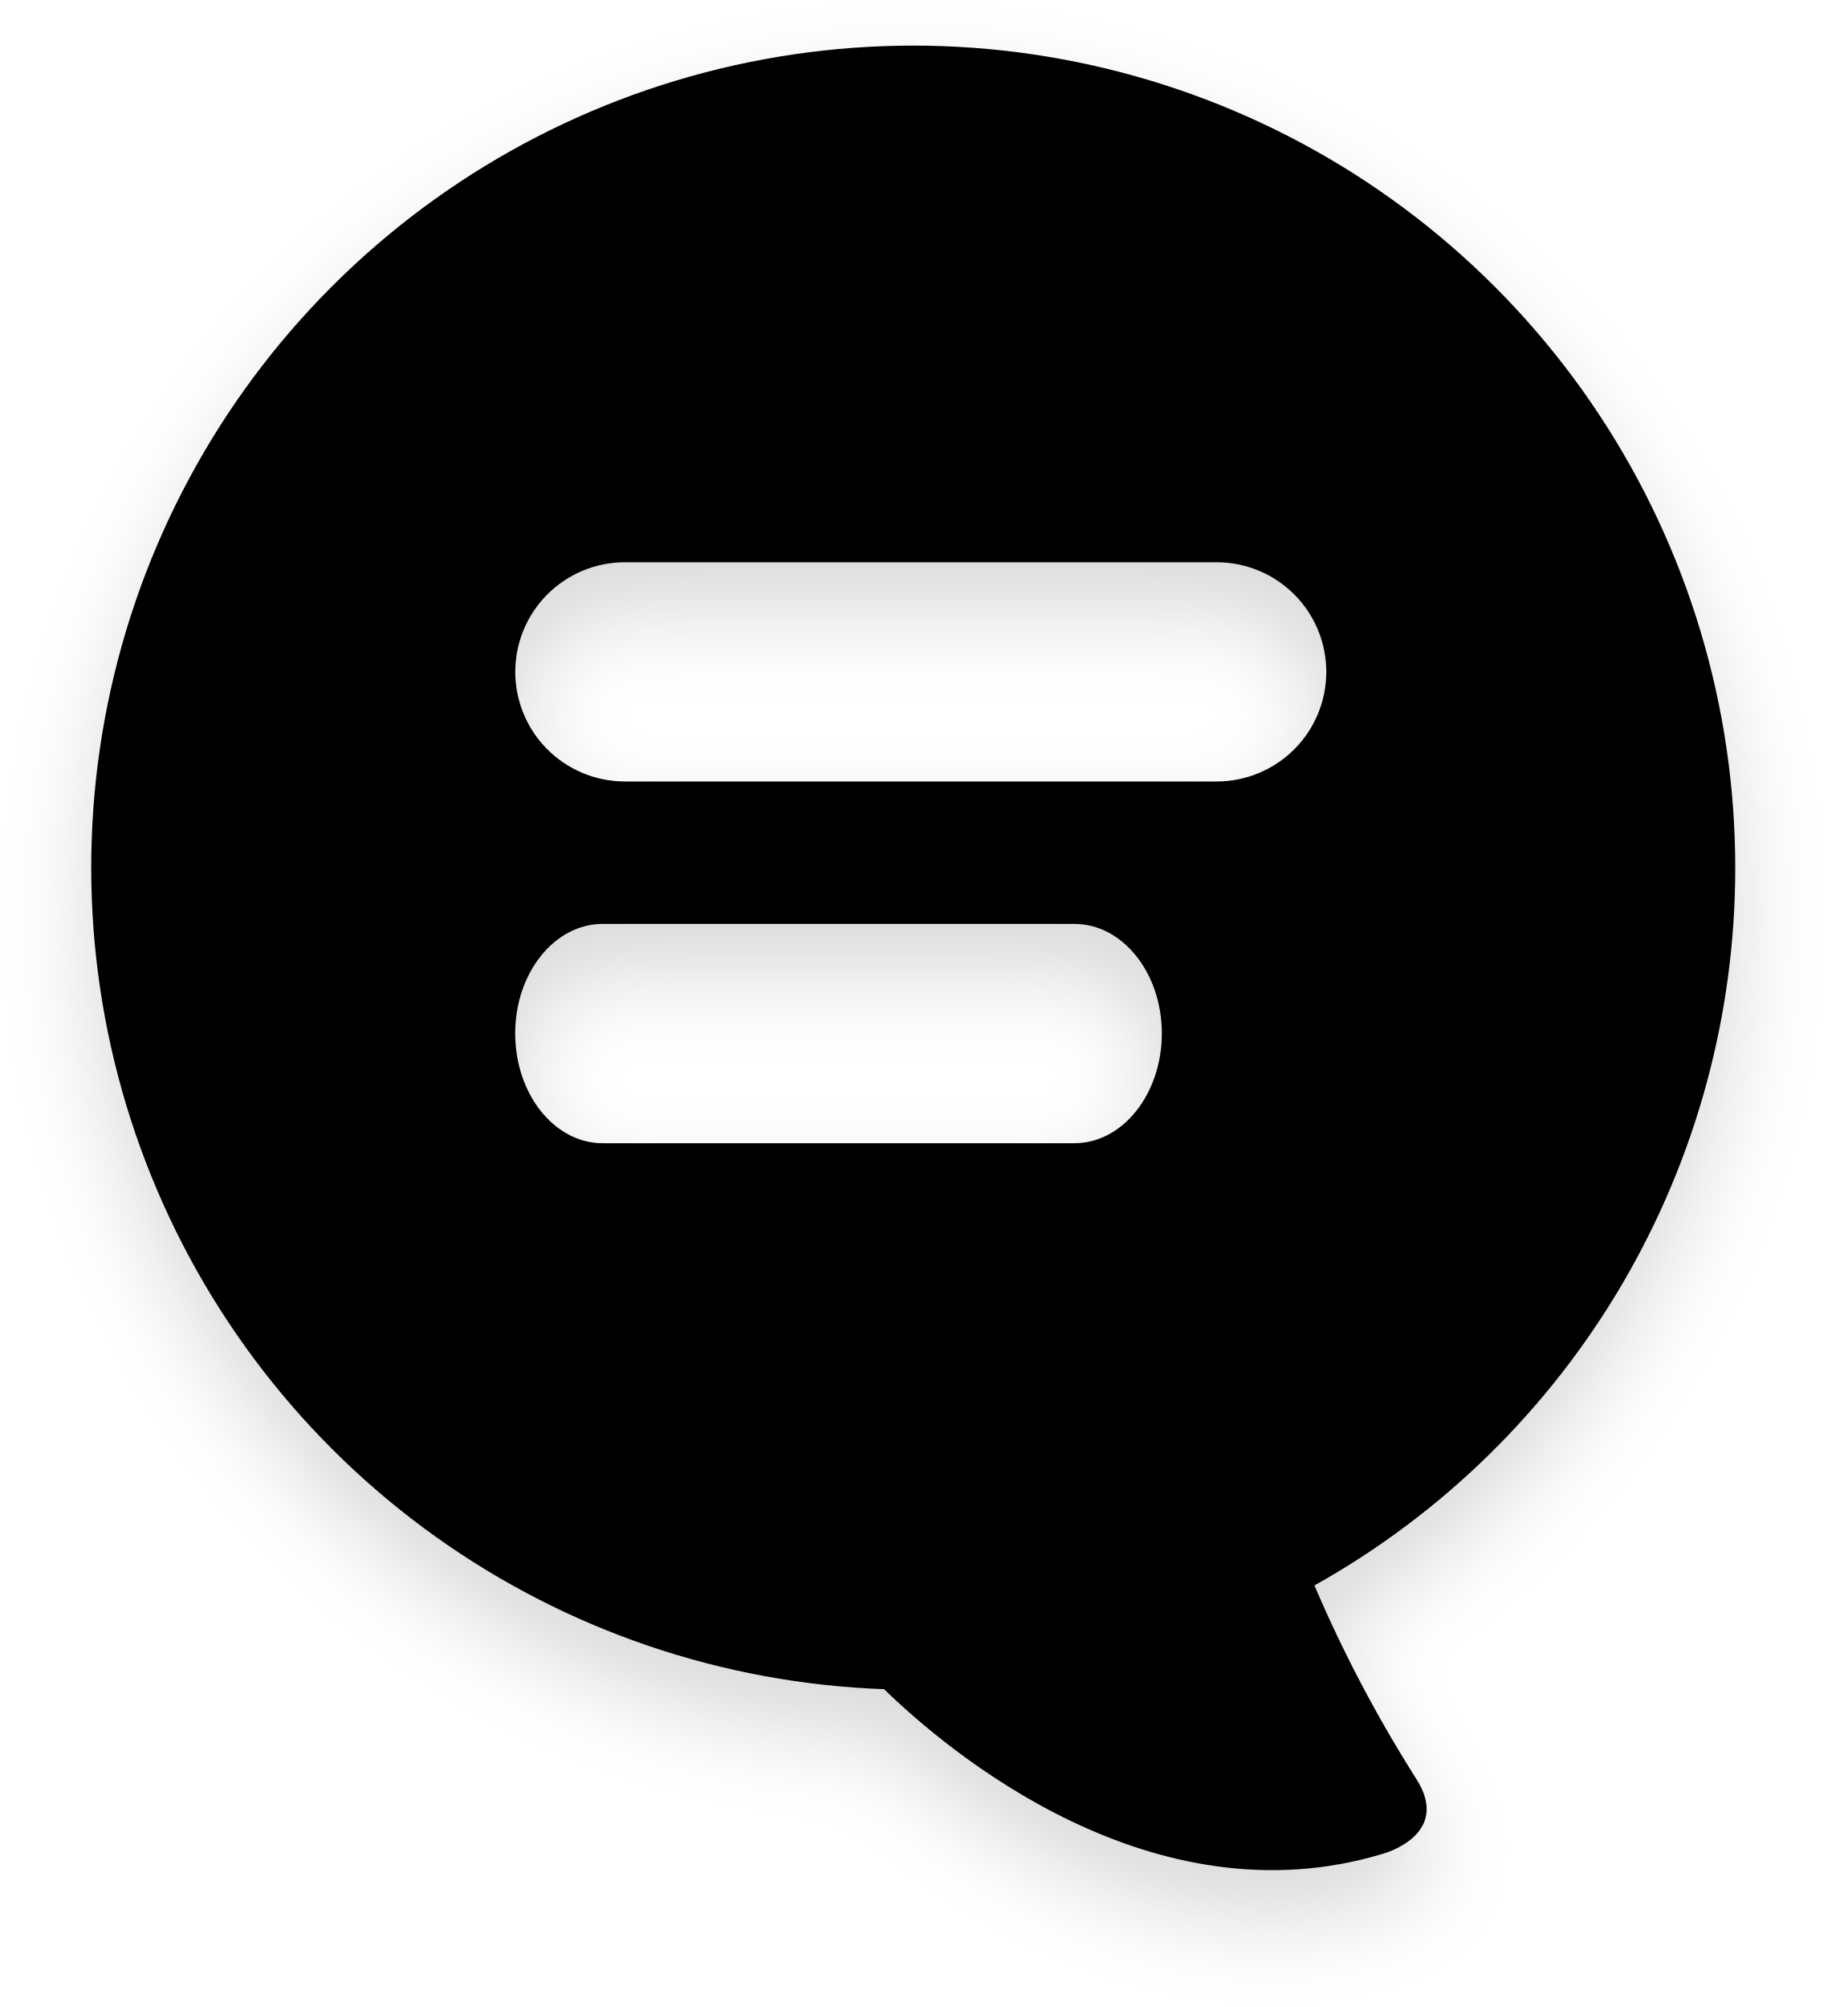
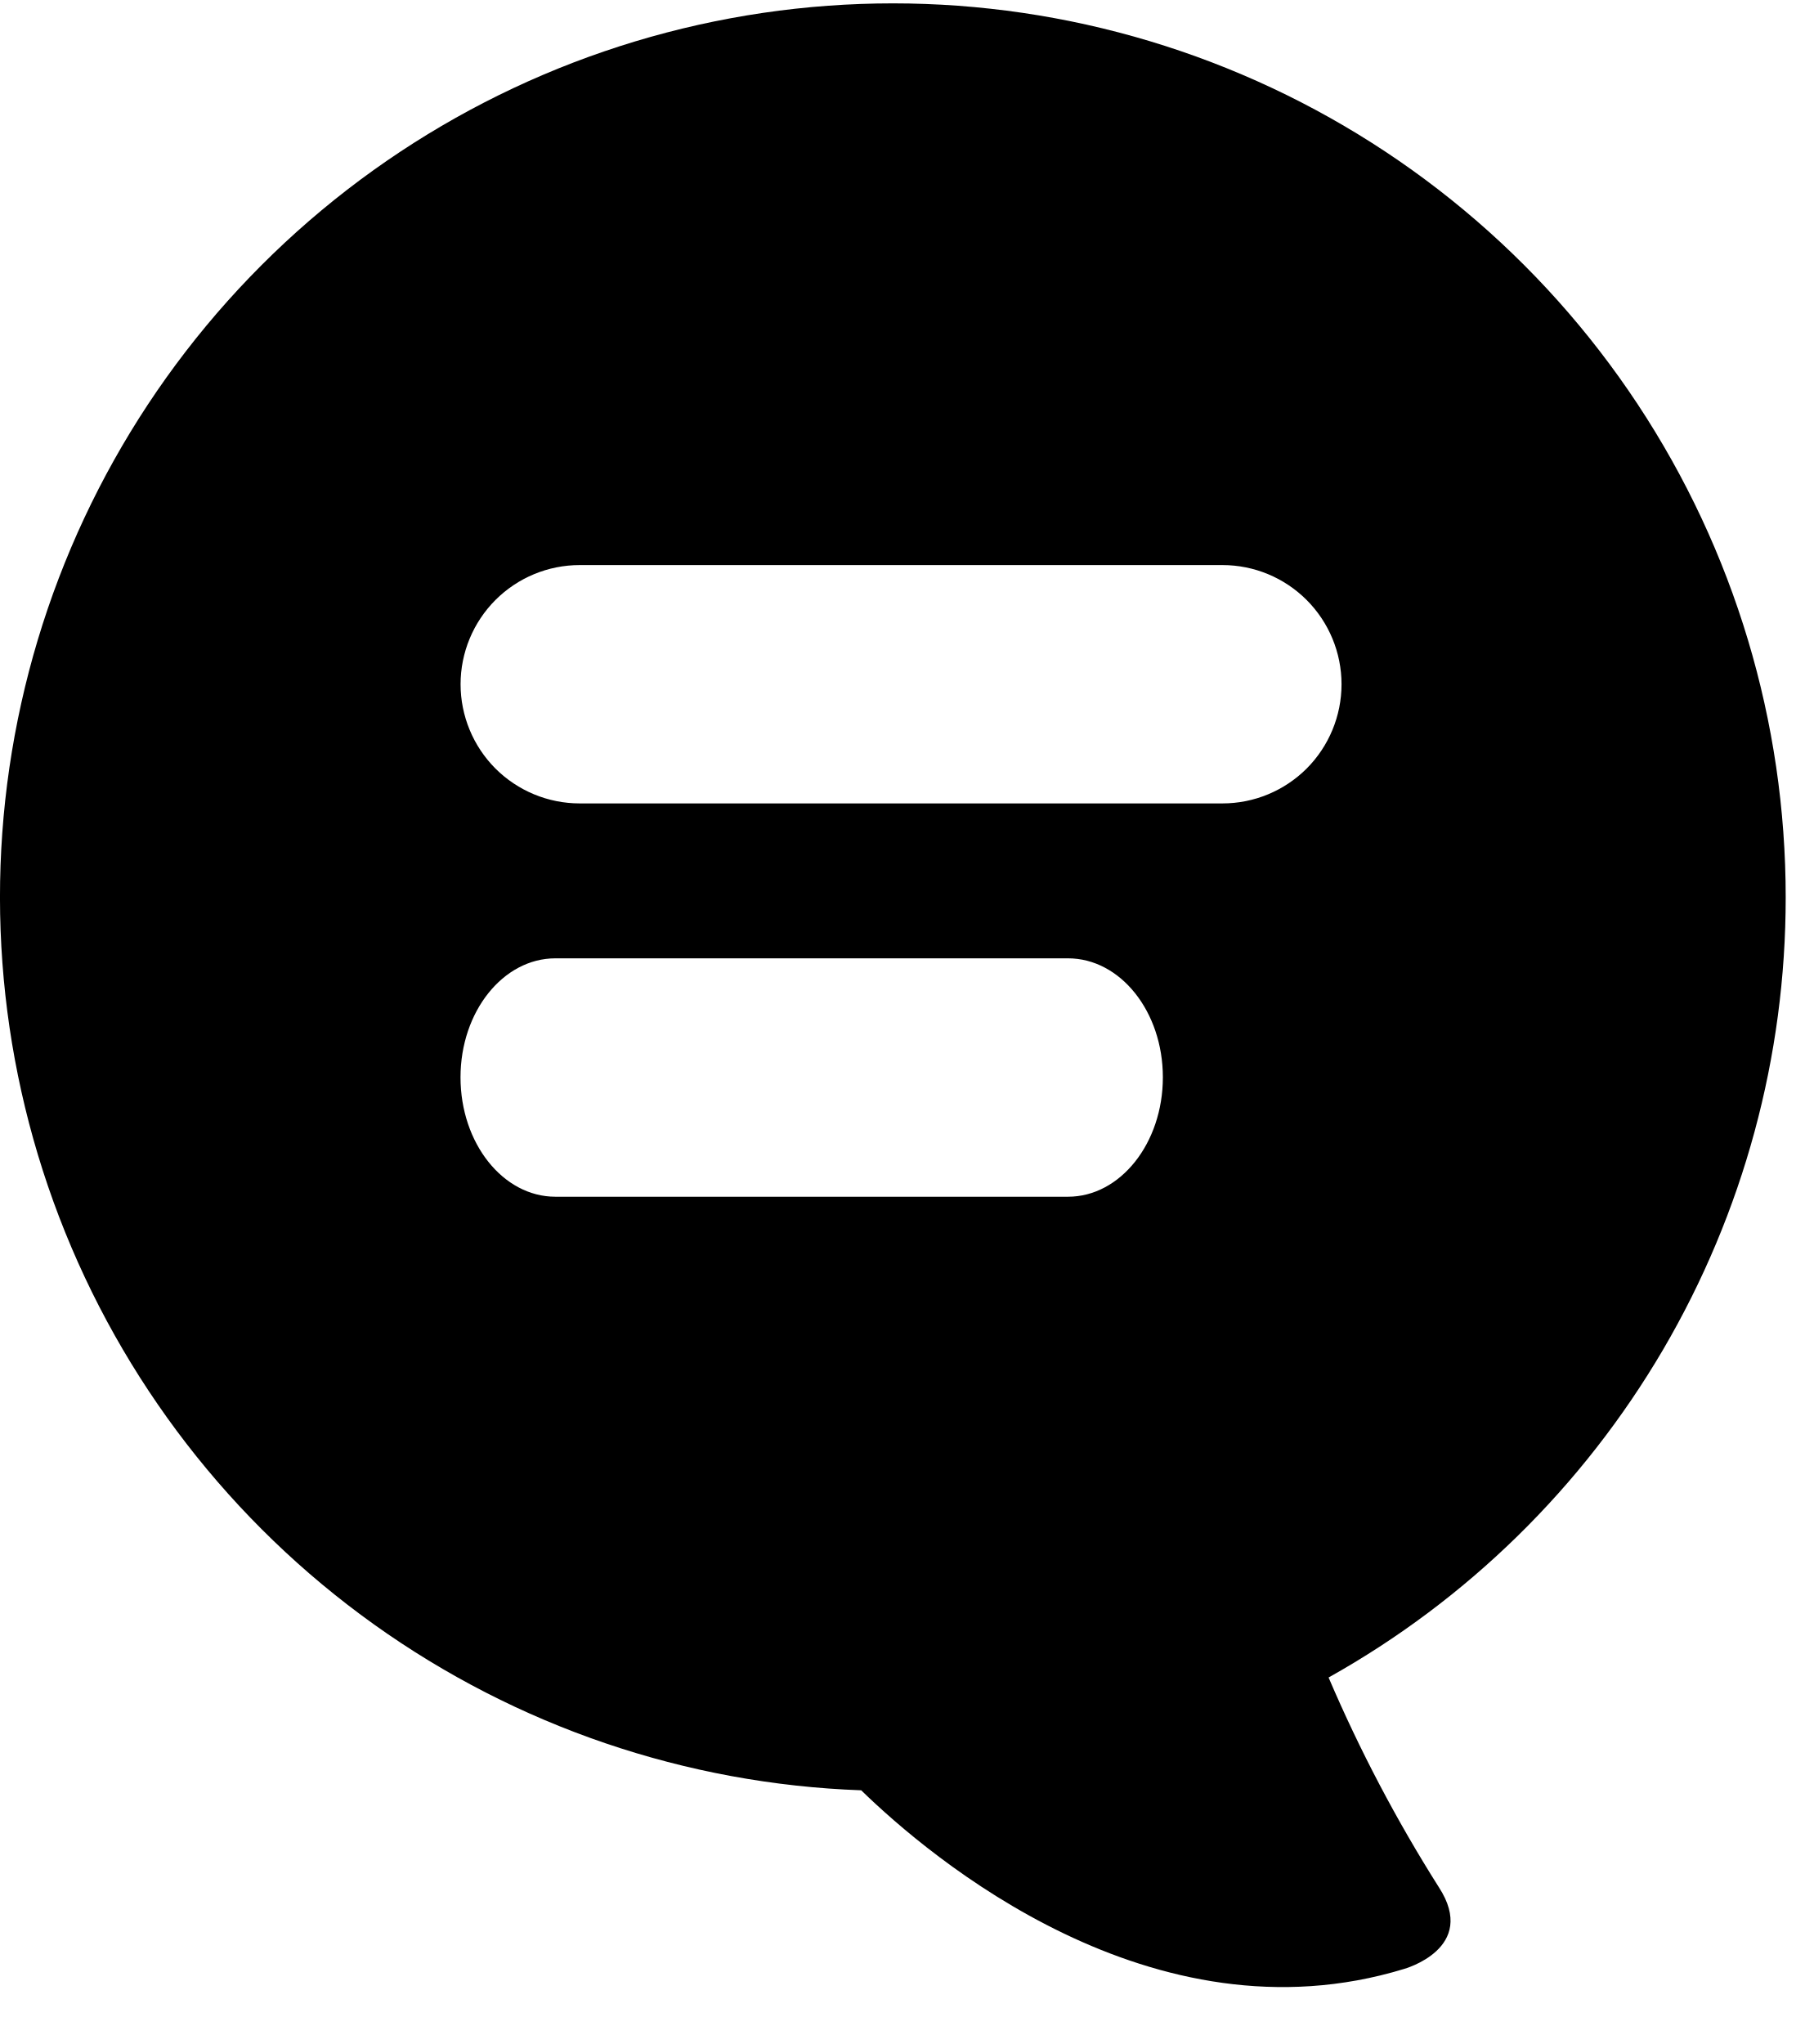
- <svg xmlns="http://www.w3.org/2000/svg" viewBox="0 0 81 88">
-   <g filter="url(#filter0_d)">
-     <path d="M76.086 38.057C76.089 30.982 74.009 24.063 70.107 18.162C66.204 12.261 60.652 7.638 54.14 4.871C47.629 2.104 40.448 1.314 33.491 2.601C26.534 3.887 20.109 7.192 15.018 12.104C9.926 17.016 6.393 23.318 4.858 30.224C3.324 37.131 3.855 44.336 6.387 50.942C8.919 57.548 13.339 63.263 19.097 67.375C24.854 71.486 31.694 73.812 38.764 74.064C41.537 76.763 50.512 84.368 60.671 81.271C60.671 81.271 63.695 80.443 62.083 77.971C60.376 75.276 58.888 72.449 57.634 69.516C63.23 66.388 67.891 61.824 71.135 56.293C74.378 50.763 76.088 44.468 76.086 38.057ZM47.112 50.126H26.421C24.308 50.126 22.59 47.971 22.59 45.312C22.59 42.662 24.308 40.511 26.421 40.511H47.112C49.228 40.511 50.943 42.661 50.943 45.312C50.943 47.962 49.228 50.126 47.112 50.126ZM53.347 34.265H27.399C26.124 34.265 24.902 33.758 24.001 32.857C23.099 31.956 22.593 30.734 22.593 29.459C22.593 28.184 23.099 26.962 24.001 26.061C24.902 25.16 26.124 24.653 27.399 24.653H53.349C54.624 24.653 55.846 25.16 56.748 26.061C57.649 26.962 58.155 28.184 58.155 29.459C58.155 30.734 57.649 31.956 56.748 32.857C55.846 33.758 54.624 34.265 53.349 34.265H53.347Z" fill="black" />
-   </g>
-   <defs>
-     <filter id="filter0_d" x="0" y="0" width="80.086" height="88" filterUnits="userSpaceOnUse" color-interpolation-filters="sRGB">
-       <feFlood flood-opacity="0" result="BackgroundImageFix" />
-       <feColorMatrix in="SourceAlpha" type="matrix" values="0 0 0 0 0 0 0 0 0 0 0 0 0 0 0 0 0 0 127 0" />
-       <feOffset dy="2" />
-       <feGaussianBlur stdDeviation="2" />
-       <feColorMatrix type="matrix" values="0 0 0 0 0 0 0 0 0 0 0 0 0 0 0 0 0 0 0.15 0" />
-       <feBlend mode="normal" in2="BackgroundImageFix" result="effect1_dropShadow" />
-       <feBlend mode="normal" in="SourceGraphic" in2="effect1_dropShadow" result="shape" />
-     </filter>
-   </defs>
+ <svg xmlns="http://www.w3.org/2000/svg" viewBox="0 0 29 33">
+   <path d="M28.834 14.489C28.835 11.657 28.004 8.887 26.443 6.525C24.882 4.162 22.661 2.312 20.056 1.204C17.452 0.096 14.579 -0.22 11.796 0.295C9.014 0.81 6.444 2.133 4.407 4.1C2.371 6.066 0.957 8.589 0.343 11.354C-0.271 14.118 -0.058 17.003 0.955 19.648C1.968 22.292 3.736 24.58 6.039 26.226C8.342 27.872 11.078 28.803 13.906 28.904C15.015 29.984 18.605 33.029 22.669 31.789C22.669 31.789 23.878 31.458 23.233 30.468C22.55 29.389 21.955 28.257 21.453 27.083C23.692 25.831 25.556 24.004 26.854 21.79C28.151 19.576 28.835 17.056 28.834 14.489ZM17.245 19.321H8.968C8.123 19.321 7.436 18.458 7.436 17.393C7.436 16.333 8.123 15.472 8.968 15.472H17.245C18.091 15.472 18.777 16.332 18.777 17.393C18.777 18.455 18.091 19.321 17.245 19.321ZM19.739 12.971H9.36C8.85 12.971 8.361 12.768 8 12.408C7.64 12.047 7.437 11.557 7.437 11.047C7.437 10.537 7.64 10.048 8 9.687C8.361 9.326 8.85 9.123 9.36 9.123H19.74C20.25 9.123 20.738 9.326 21.099 9.687C21.459 10.048 21.662 10.537 21.662 11.047C21.662 11.557 21.459 12.047 21.099 12.408C20.738 12.768 20.25 12.971 19.74 12.971H19.739Z" />
</svg>
